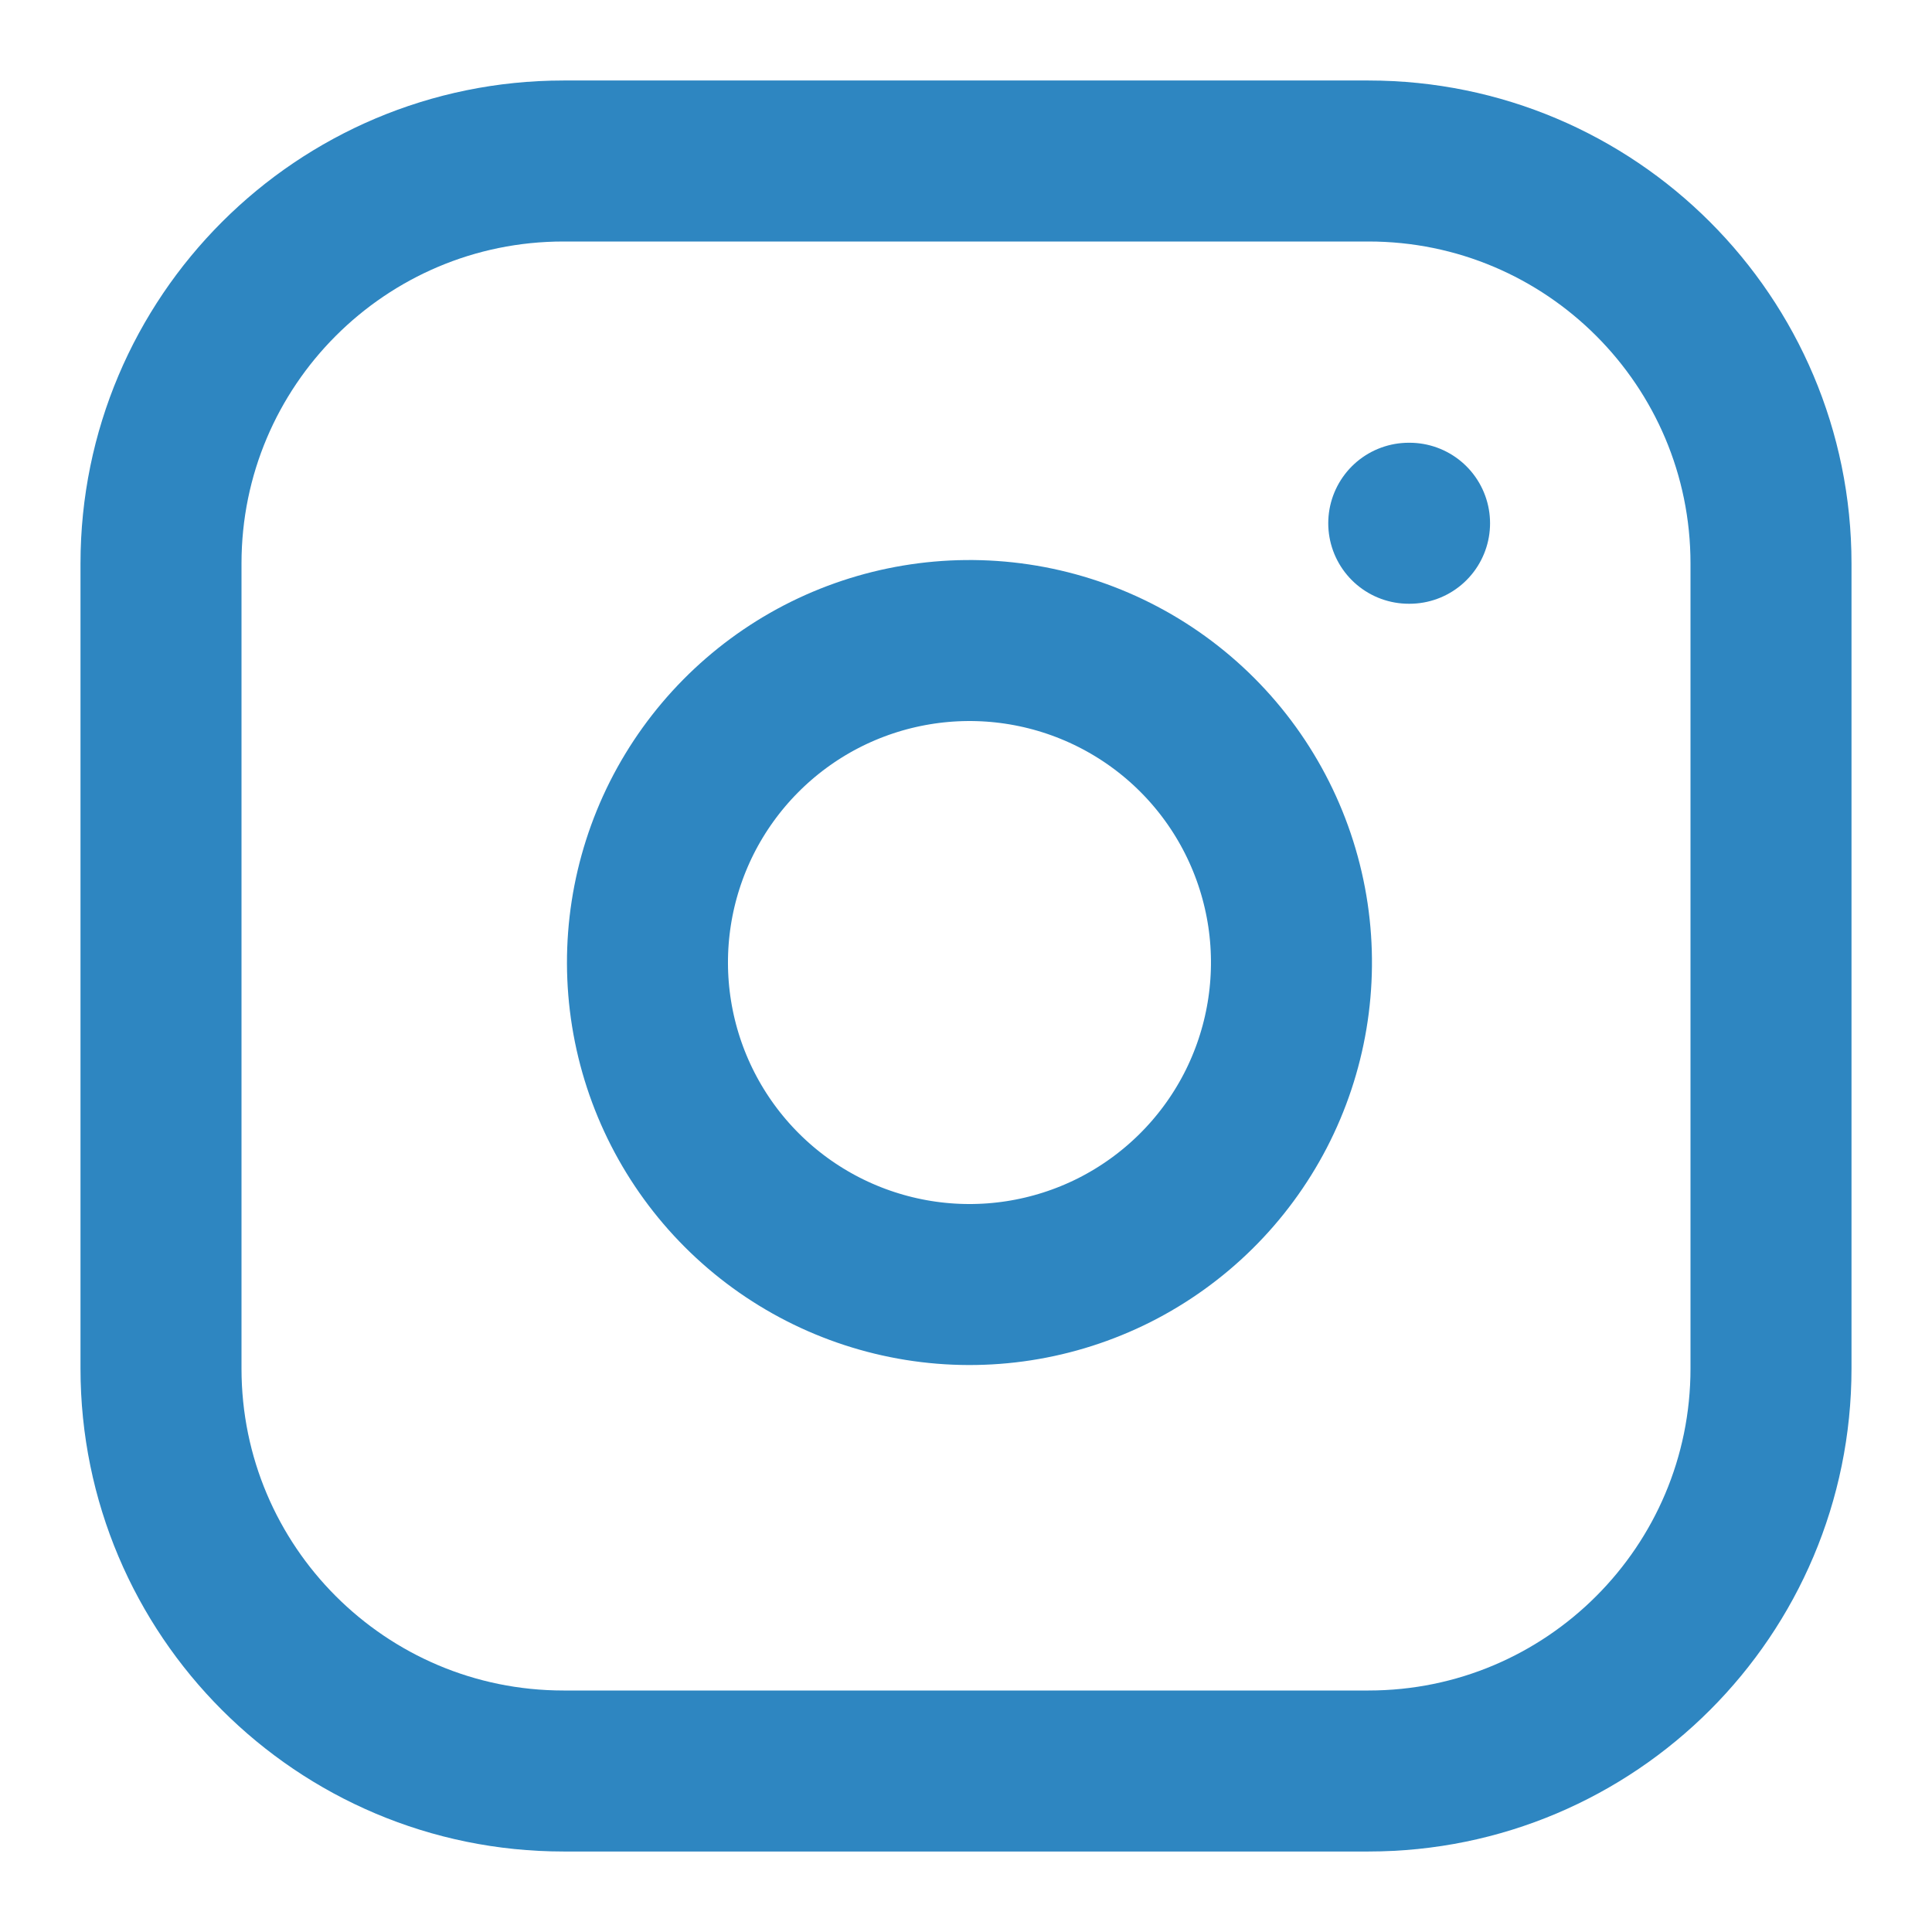
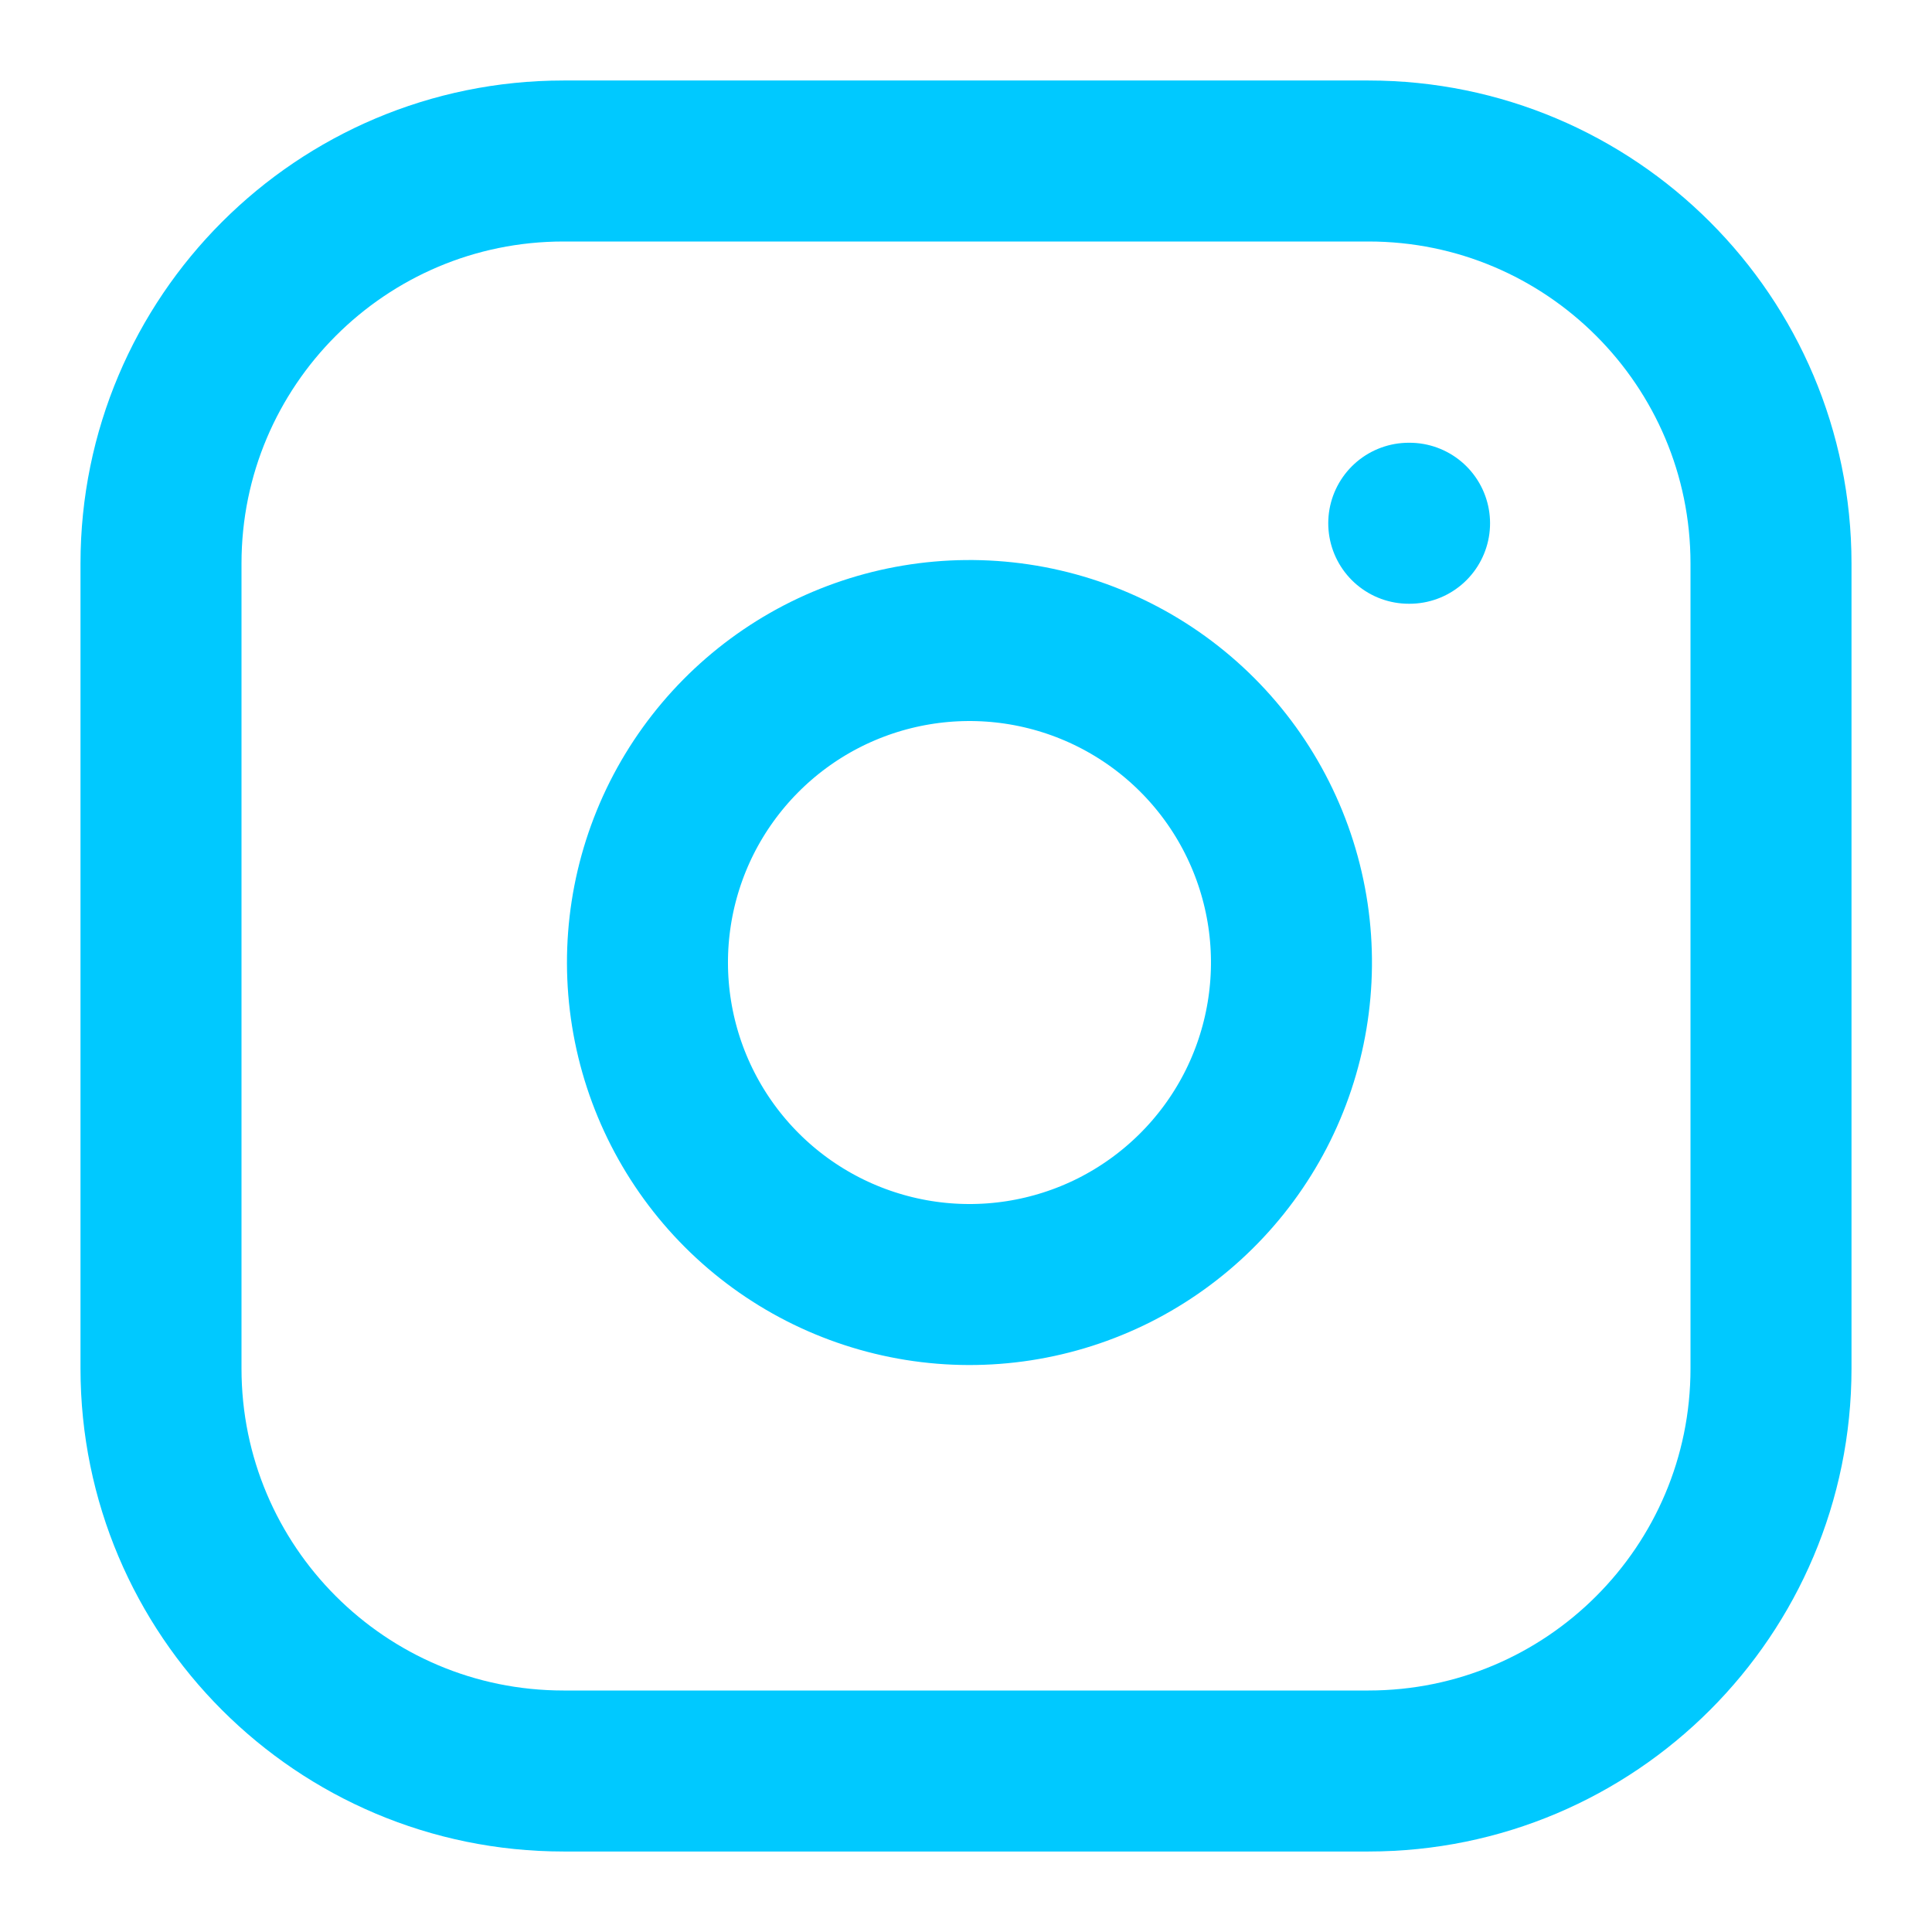
<svg xmlns="http://www.w3.org/2000/svg" width="24" height="24" viewBox="0 0 24 24" fill="none">
-   <path d="M17 2H7C4.239 2 2 4.239 2 7V17C2 19.761 4.239 22 7 22H17C19.761 22 22 19.761 22 17V7C22 4.239 19.761 2 17 2Z" stroke="#2E86C1" stroke-width="2" stroke-linecap="round" stroke-linejoin="round" />
-   <path d="M16 11.37C16.123 12.202 15.981 13.052 15.594 13.799C15.206 14.546 14.593 15.151 13.842 15.53C13.09 15.908 12.239 16.04 11.408 15.906C10.577 15.772 9.81 15.38 9.215 14.785C8.62 14.19 8.228 13.423 8.094 12.592C7.96 11.761 8.092 10.91 8.47 10.158C8.849 9.407 9.454 8.794 10.201 8.406C10.948 8.019 11.798 7.877 12.63 8C13.479 8.126 14.265 8.521 14.872 9.128C15.479 9.735 15.874 10.521 16 11.37Z" stroke="#2E86C1" stroke-width="2" stroke-linecap="round" stroke-linejoin="round" />
-   <path d="M17.5 6.5H17.51" stroke="#2E86C1" stroke-width="2" stroke-linecap="round" stroke-linejoin="round" />
+   <path d="M17 2H7C4.239 2 2 4.239 2 7V17C2 19.761 4.239 22 7 22H17C19.761 22 22 19.761 22 17V7C22 4.239 19.761 2 17 2Z" stroke="#00C9FF" stroke-width="2" stroke-linecap="round" stroke-linejoin="round" />
+   <path d="M16 11.37C16.123 12.202 15.981 13.052 15.594 13.799C15.206 14.546 14.593 15.151 13.842 15.53C13.09 15.908 12.239 16.04 11.408 15.906C10.577 15.772 9.81 15.38 9.215 14.785C8.62 14.19 8.228 13.423 8.094 12.592C7.96 11.761 8.092 10.91 8.47 10.158C8.849 9.407 9.454 8.794 10.201 8.406C10.948 8.019 11.798 7.877 12.63 8C13.479 8.126 14.265 8.521 14.872 9.128C15.479 9.735 15.874 10.521 16 11.37Z" stroke="#00C9FF" stroke-width="2" stroke-linecap="round" stroke-linejoin="round" />
+   <path d="M17.5 6.5H17.51" stroke="#00C9FF" stroke-width="2" stroke-linecap="round" stroke-linejoin="round" />
</svg>
